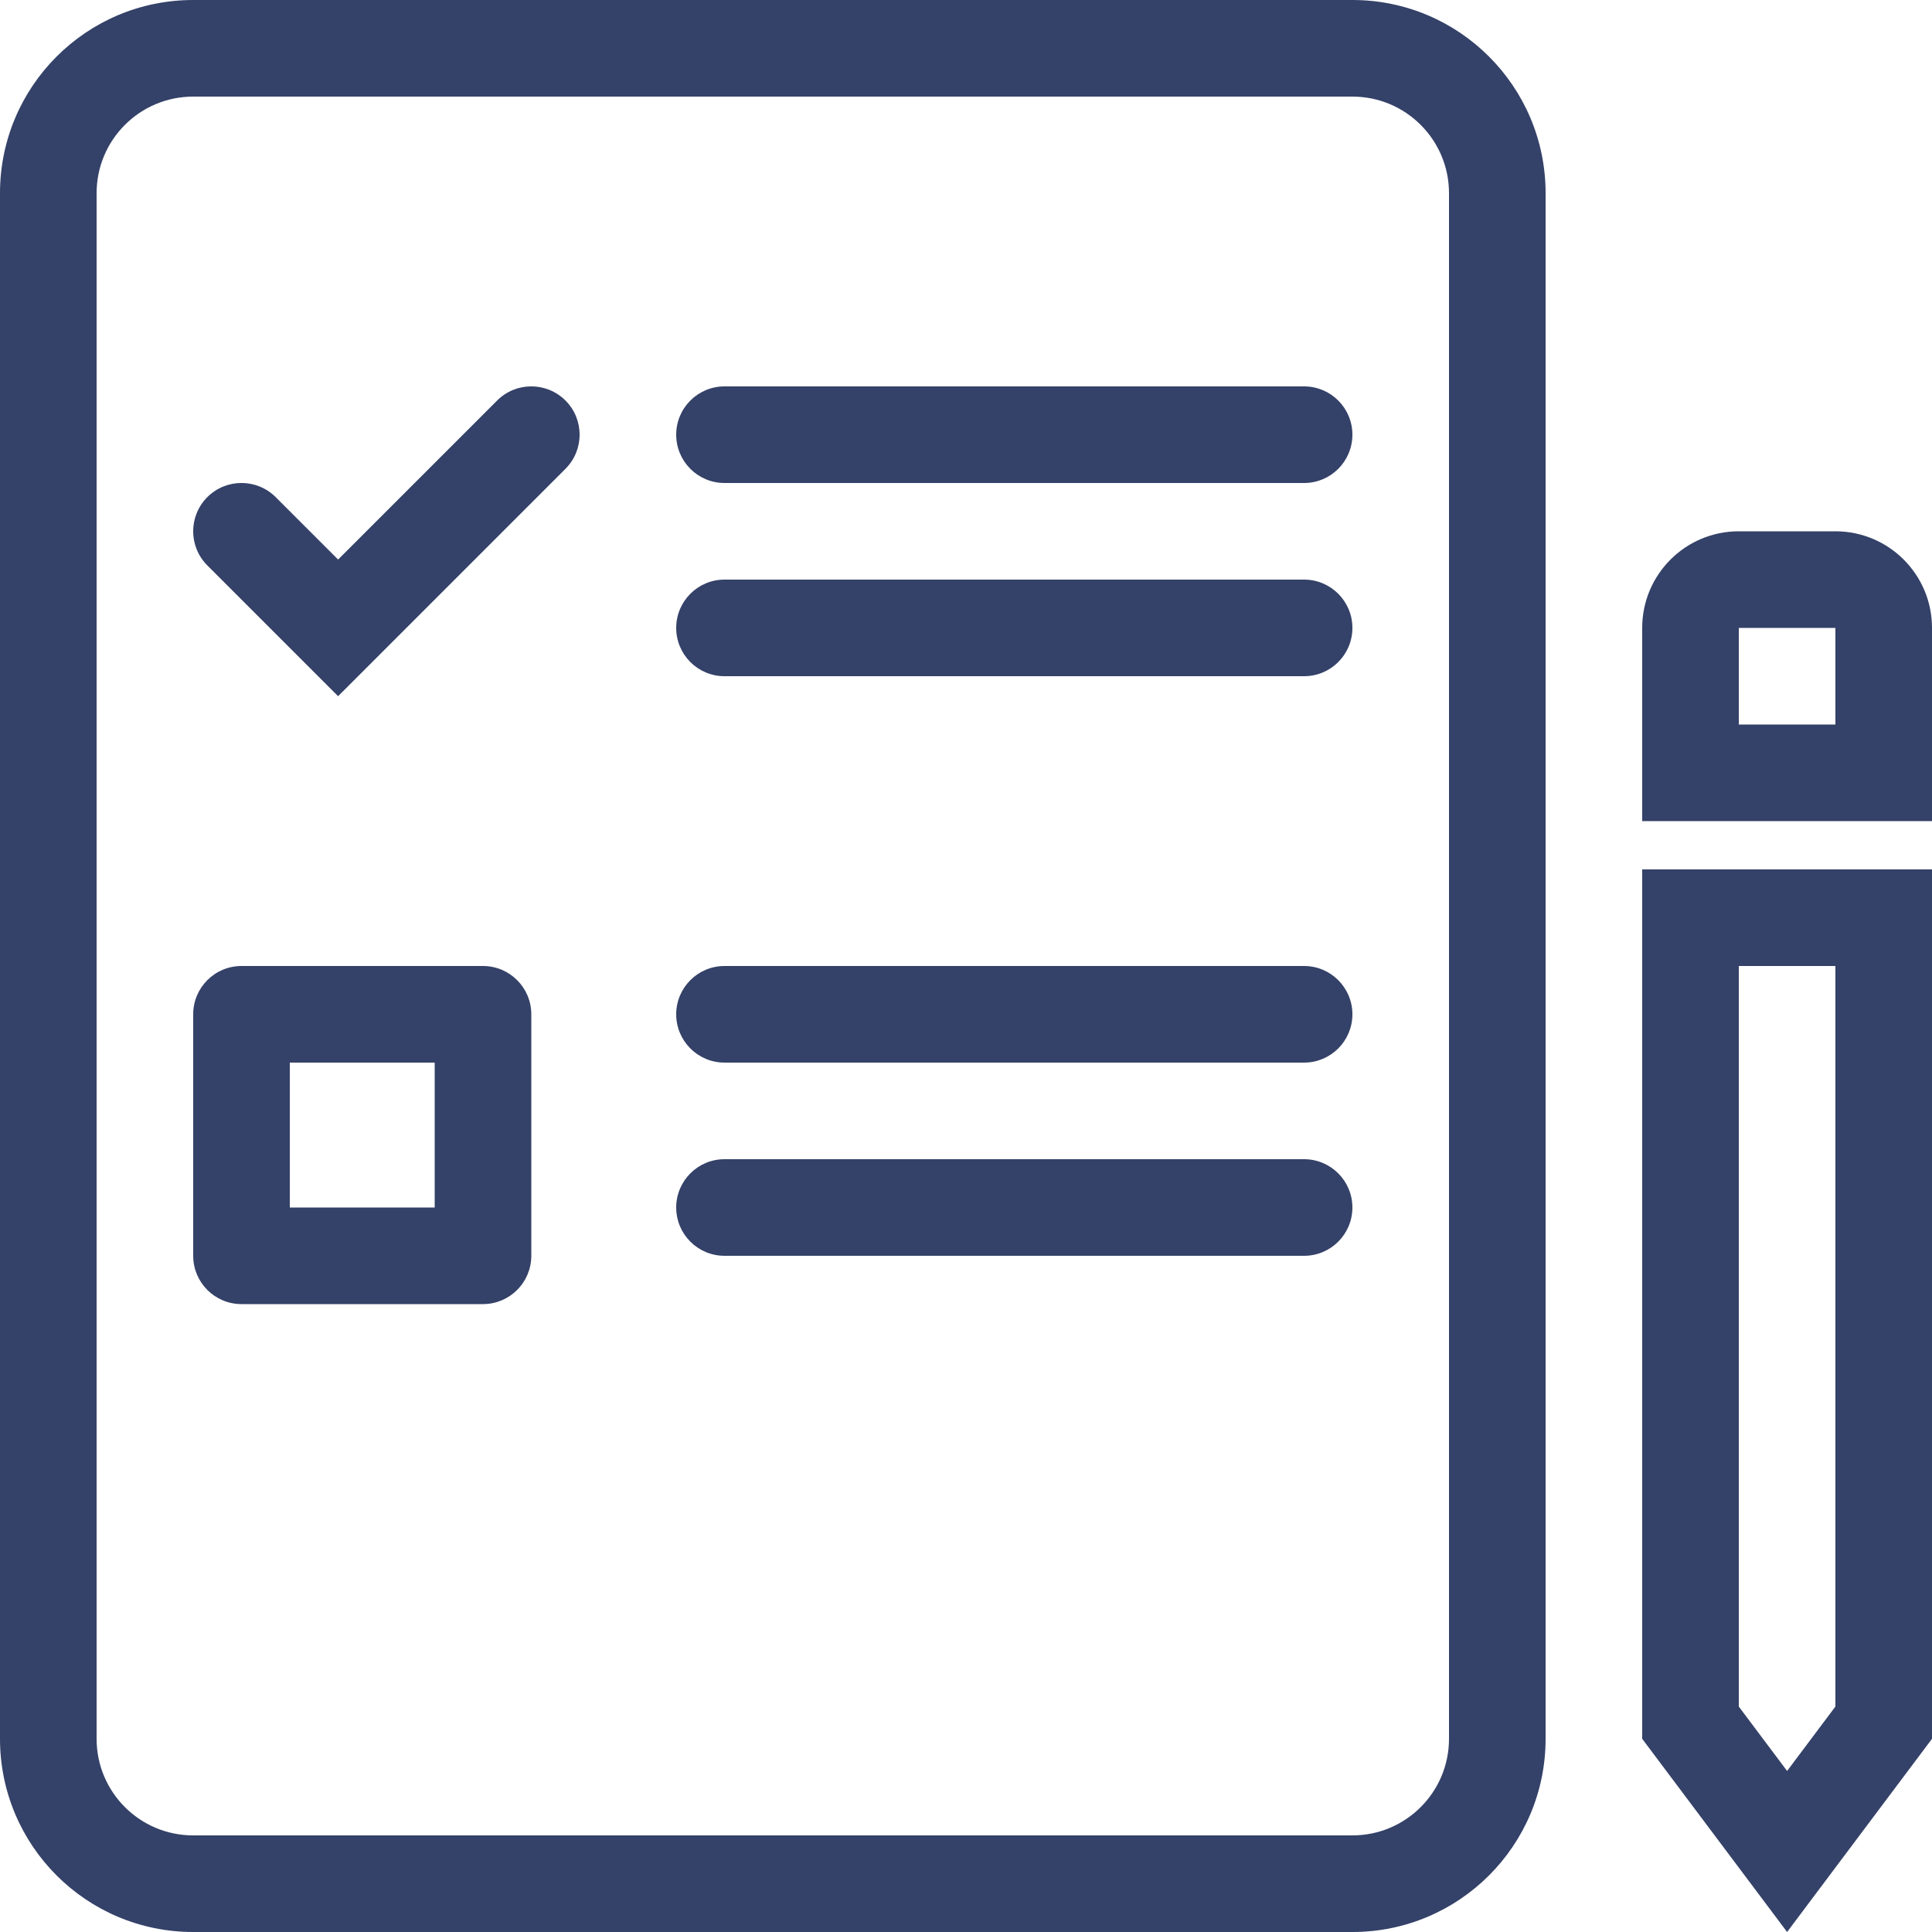
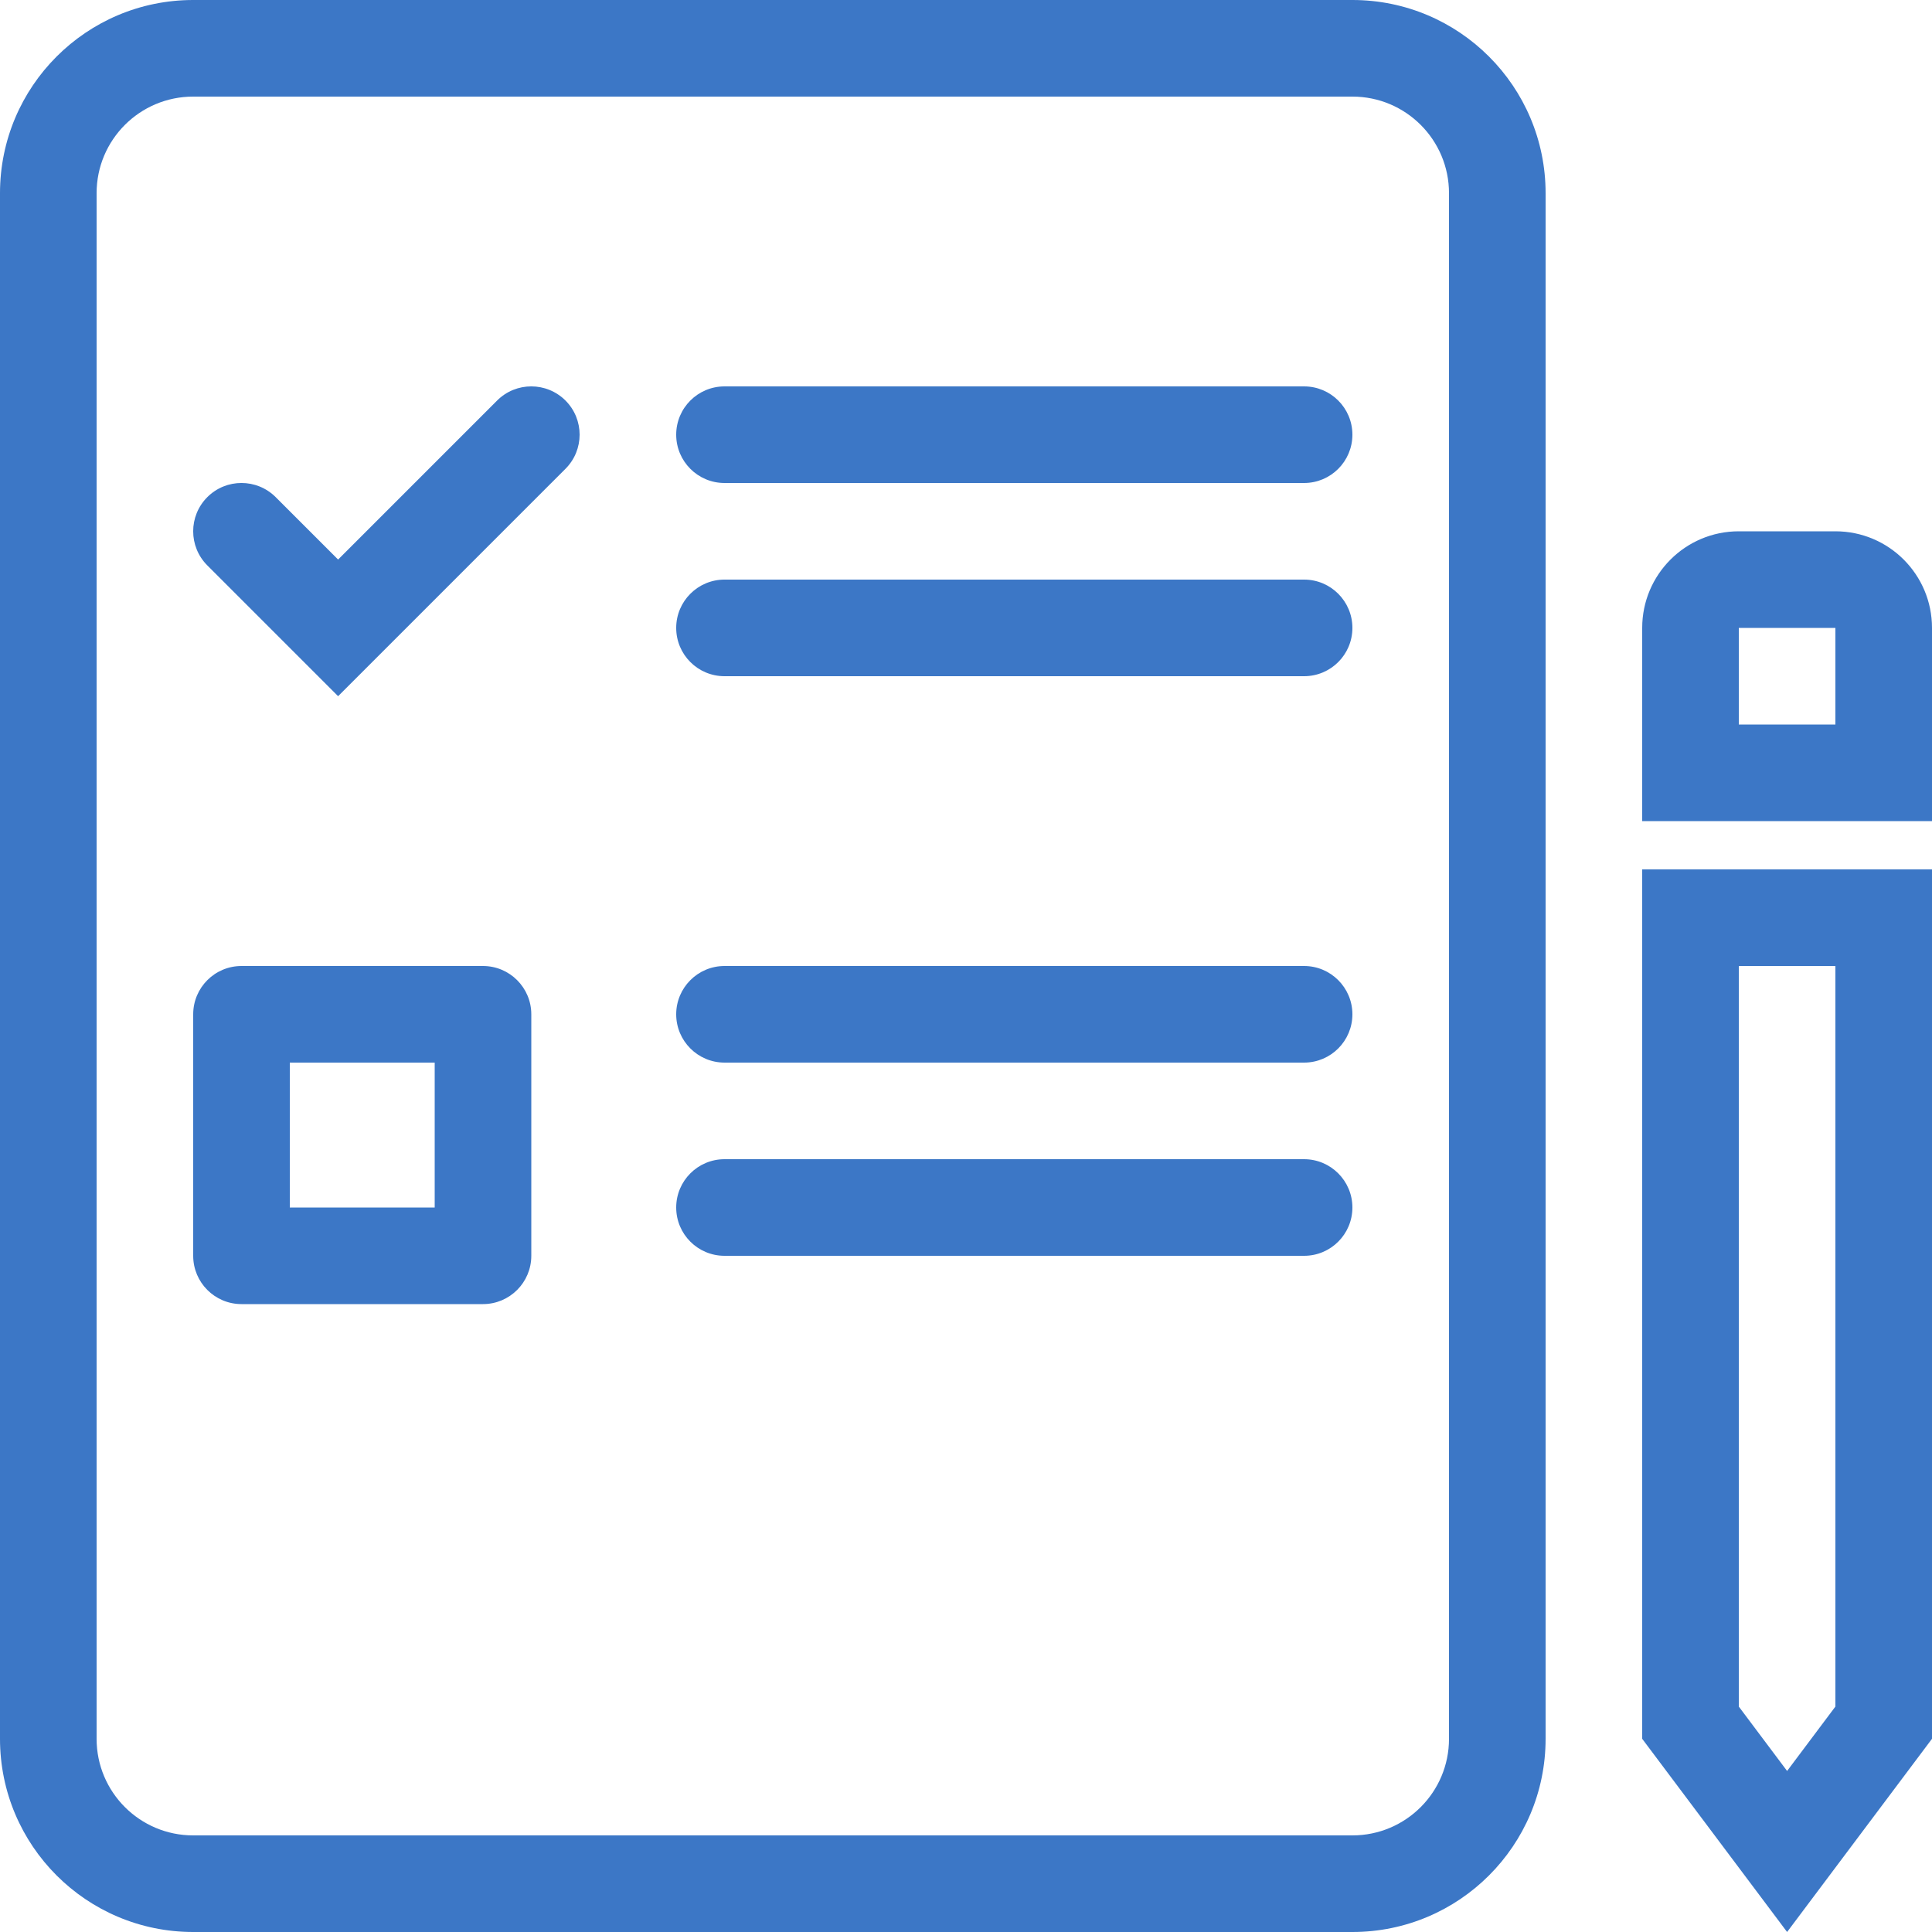
<svg xmlns="http://www.w3.org/2000/svg" width="29" height="29" viewBox="0 0 29 29" fill="none">
-   <path fill-rule="evenodd" clip-rule="evenodd" d="M2.9 27.55H20.3C21.101 27.55 21.75 26.901 21.75 26.1V2.9C21.75 2.099 21.101 1.45 20.3 1.45H2.9C2.099 1.45 1.45 2.099 1.45 2.9V26.1C1.45 26.901 2.099 27.55 2.9 27.55ZM20.3 29H2.9C1.298 29 0 27.702 0 26.1V2.9C0 1.298 1.298 0 2.9 0H20.3C21.902 0 23.2 1.298 23.2 2.9V26.1C23.2 27.702 21.902 29 20.3 29Z" fill="#344168" />
-   <path fill-rule="evenodd" clip-rule="evenodd" d="M10.15 6.525C10.15 6.124 10.475 5.8 10.875 5.8H19.575C19.975 5.8 20.3 6.124 20.3 6.525C20.3 6.925 19.975 7.25 19.575 7.25H10.875C10.475 7.25 10.15 6.925 10.15 6.525Z" fill="#344168" />
-   <path fill-rule="evenodd" clip-rule="evenodd" d="M10.15 9.425C10.15 9.025 10.475 8.7 10.875 8.7H19.575C19.975 8.7 20.3 9.025 20.3 9.425C20.3 9.826 19.975 10.15 19.575 10.15H10.875C10.475 10.15 10.15 9.826 10.15 9.425Z" fill="#344168" />
-   <path fill-rule="evenodd" clip-rule="evenodd" d="M10.15 15.225C10.15 14.825 10.475 14.5 10.875 14.5H19.575C19.975 14.5 20.3 14.825 20.3 15.225C20.3 15.625 19.975 15.95 19.575 15.95H10.875C10.475 15.95 10.15 15.625 10.15 15.225Z" fill="#344168" />
-   <path fill-rule="evenodd" clip-rule="evenodd" d="M10.15 18.125C10.15 17.725 10.475 17.4 10.875 17.4H19.575C19.975 17.4 20.3 17.725 20.3 18.125C20.3 18.526 19.975 18.85 19.575 18.85H10.875C10.475 18.85 10.15 18.526 10.15 18.125Z" fill="#344168" />
-   <path fill-rule="evenodd" clip-rule="evenodd" d="M4.35 15.95V18.125H6.525V15.95H4.35ZM3.625 14.5H7.25C7.65 14.5 7.975 14.825 7.975 15.225V18.85C7.975 19.25 7.65 19.575 7.25 19.575H3.625C3.224 19.575 2.9 19.25 2.9 18.85V15.225C2.9 14.825 3.224 14.5 3.625 14.5Z" fill="#344168" />
-   <path fill-rule="evenodd" clip-rule="evenodd" d="M8.488 6.012C8.771 6.295 8.771 6.754 8.488 7.037L5.075 10.45L3.112 8.487C2.829 8.204 2.829 7.745 3.112 7.462C3.395 7.179 3.854 7.179 4.138 7.462L5.075 8.399L7.462 6.012C7.745 5.729 8.204 5.729 8.488 6.012V6.012Z" fill="#344168" />
-   <path fill-rule="evenodd" clip-rule="evenodd" d="M27.55 14.5H26.1V25.616L26.825 26.583L27.55 25.616V14.5ZM29 26.1L26.825 29L24.65 26.1V13.05H29V26.1Z" fill="#344168" />
-   <path fill-rule="evenodd" clip-rule="evenodd" d="M27.55 9.425H26.1V10.875H27.55V9.425ZM26.1 7.975H27.55C28.351 7.975 29 8.624 29 9.425V12.325H24.65V9.425C24.65 8.624 25.299 7.975 26.1 7.975Z" fill="#344168" />
+   <path fill-rule="evenodd" clip-rule="evenodd" d="M2.9 27.55H20.3C21.101 27.55 21.75 26.901 21.75 26.1V2.9C21.75 2.099 21.101 1.45 20.3 1.45H2.9C2.099 1.45 1.45 2.099 1.45 2.9V26.1C1.45 26.901 2.099 27.55 2.9 27.55ZM20.3 29H2.9C1.298 29 0 27.702 0 26.1V2.9C0 1.298 1.298 0 2.9 0H20.3C21.902 0 23.2 1.298 23.2 2.9V26.1C23.2 27.702 21.902 29 20.3 29Z" fill="#3C77C6" />
+   <path fill-rule="evenodd" clip-rule="evenodd" d="M10.15 6.525C10.15 6.124 10.475 5.8 10.875 5.8H19.575C19.975 5.8 20.3 6.124 20.3 6.525C20.3 6.925 19.975 7.25 19.575 7.25H10.875C10.475 7.25 10.15 6.925 10.15 6.525Z" fill="#3C77C6" />
+   <path fill-rule="evenodd" clip-rule="evenodd" d="M10.15 9.425C10.15 9.025 10.475 8.7 10.875 8.7H19.575C19.975 8.7 20.3 9.025 20.3 9.425C20.3 9.826 19.975 10.15 19.575 10.15H10.875C10.475 10.15 10.15 9.826 10.15 9.425Z" fill="#3C77C6" />
+   <path fill-rule="evenodd" clip-rule="evenodd" d="M10.15 15.225C10.15 14.825 10.475 14.5 10.875 14.5H19.575C19.975 14.5 20.3 14.825 20.3 15.225C20.3 15.625 19.975 15.95 19.575 15.95H10.875C10.475 15.95 10.15 15.625 10.15 15.225Z" fill="#3C77C6" />
+   <path fill-rule="evenodd" clip-rule="evenodd" d="M10.15 18.125C10.15 17.725 10.475 17.4 10.875 17.4H19.575C19.975 17.4 20.3 17.725 20.3 18.125C20.3 18.526 19.975 18.85 19.575 18.85H10.875C10.475 18.85 10.15 18.526 10.15 18.125Z" fill="#3C77C6" />
+   <path fill-rule="evenodd" clip-rule="evenodd" d="M4.35 15.95V18.125H6.525V15.95H4.35ZM3.625 14.5H7.25C7.65 14.5 7.975 14.825 7.975 15.225V18.85C7.975 19.25 7.65 19.575 7.25 19.575H3.625C3.224 19.575 2.9 19.25 2.9 18.85V15.225C2.9 14.825 3.224 14.5 3.625 14.5Z" fill="#3C77C6" />
+   <path fill-rule="evenodd" clip-rule="evenodd" d="M8.488 6.012C8.771 6.295 8.771 6.754 8.488 7.037L5.075 10.45L3.112 8.487C2.829 8.204 2.829 7.745 3.112 7.462C3.395 7.179 3.854 7.179 4.138 7.462L5.075 8.399L7.462 6.012C7.745 5.729 8.204 5.729 8.488 6.012V6.012Z" fill="#3C77C6" />
+   <path fill-rule="evenodd" clip-rule="evenodd" d="M27.55 14.5H26.1V25.616L26.825 26.583L27.55 25.616V14.5ZM29 26.1L26.825 29L24.65 26.1V13.05H29V26.1Z" fill="#3C77C6" />
+   <path fill-rule="evenodd" clip-rule="evenodd" d="M27.55 9.425H26.1V10.875H27.55V9.425ZM26.1 7.975H27.55C28.351 7.975 29 8.624 29 9.425V12.325H24.65V9.425C24.65 8.624 25.299 7.975 26.1 7.975Z" fill="#3C77C6" />
</svg>
